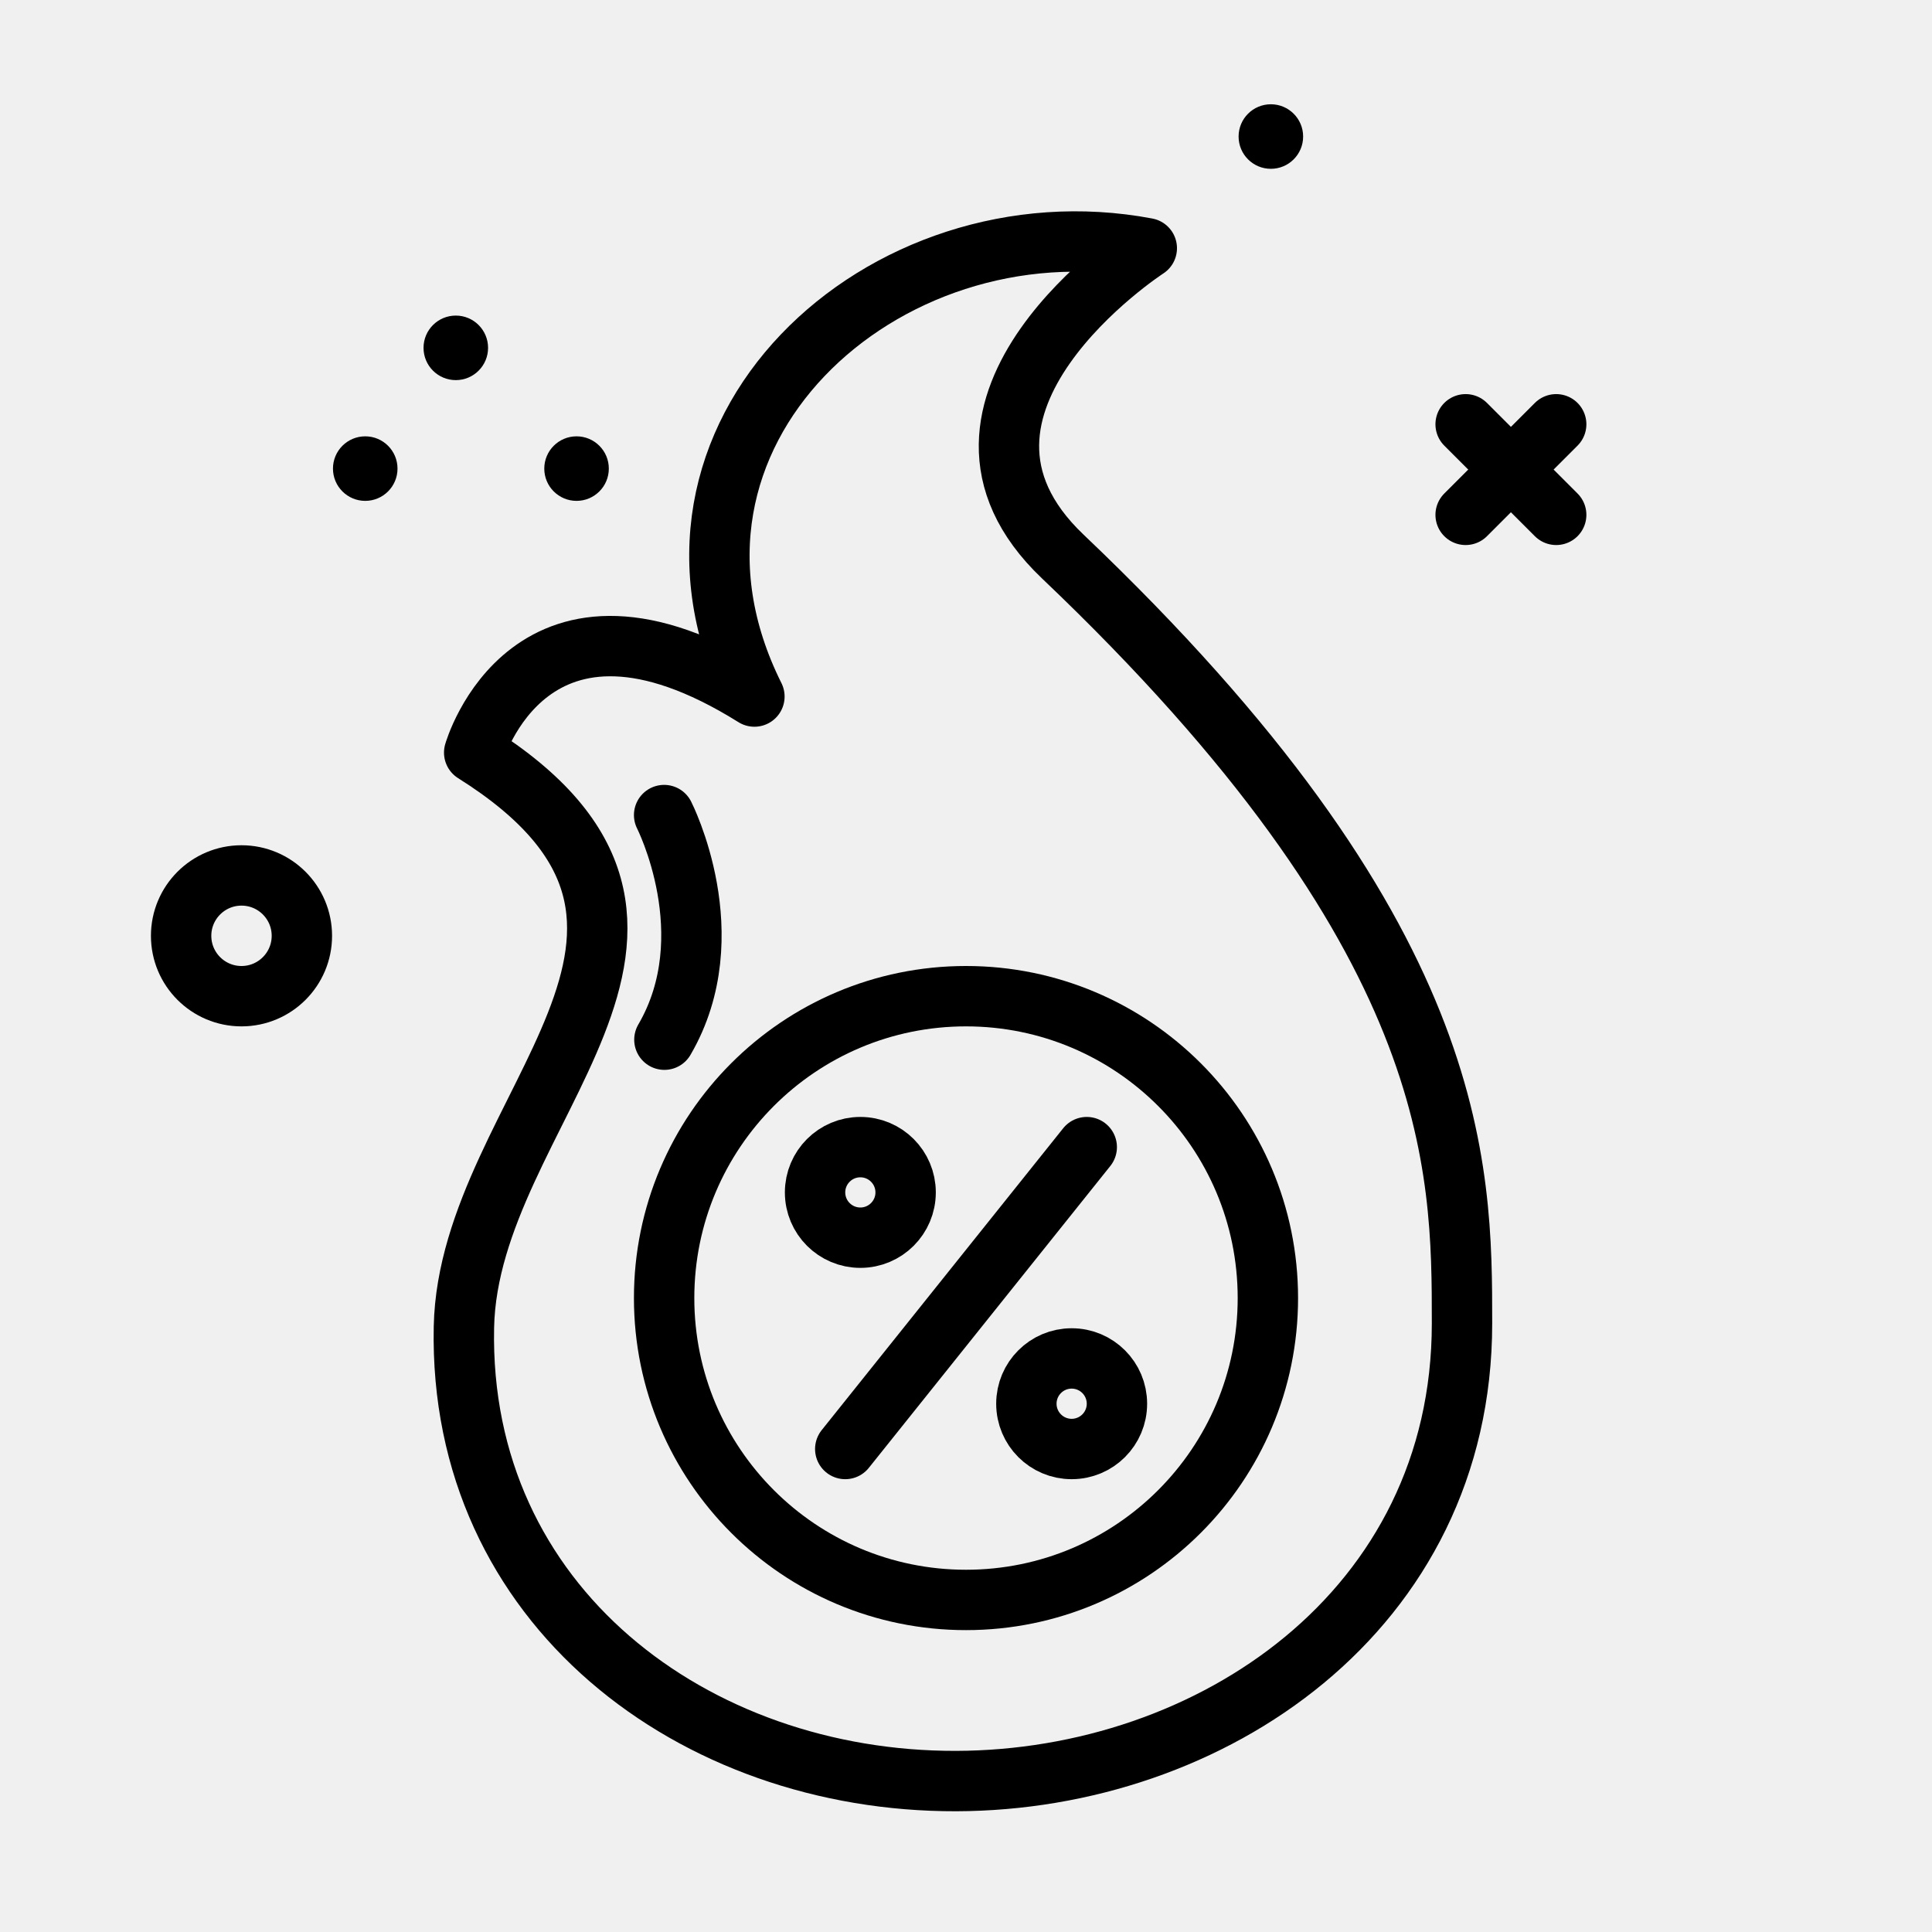
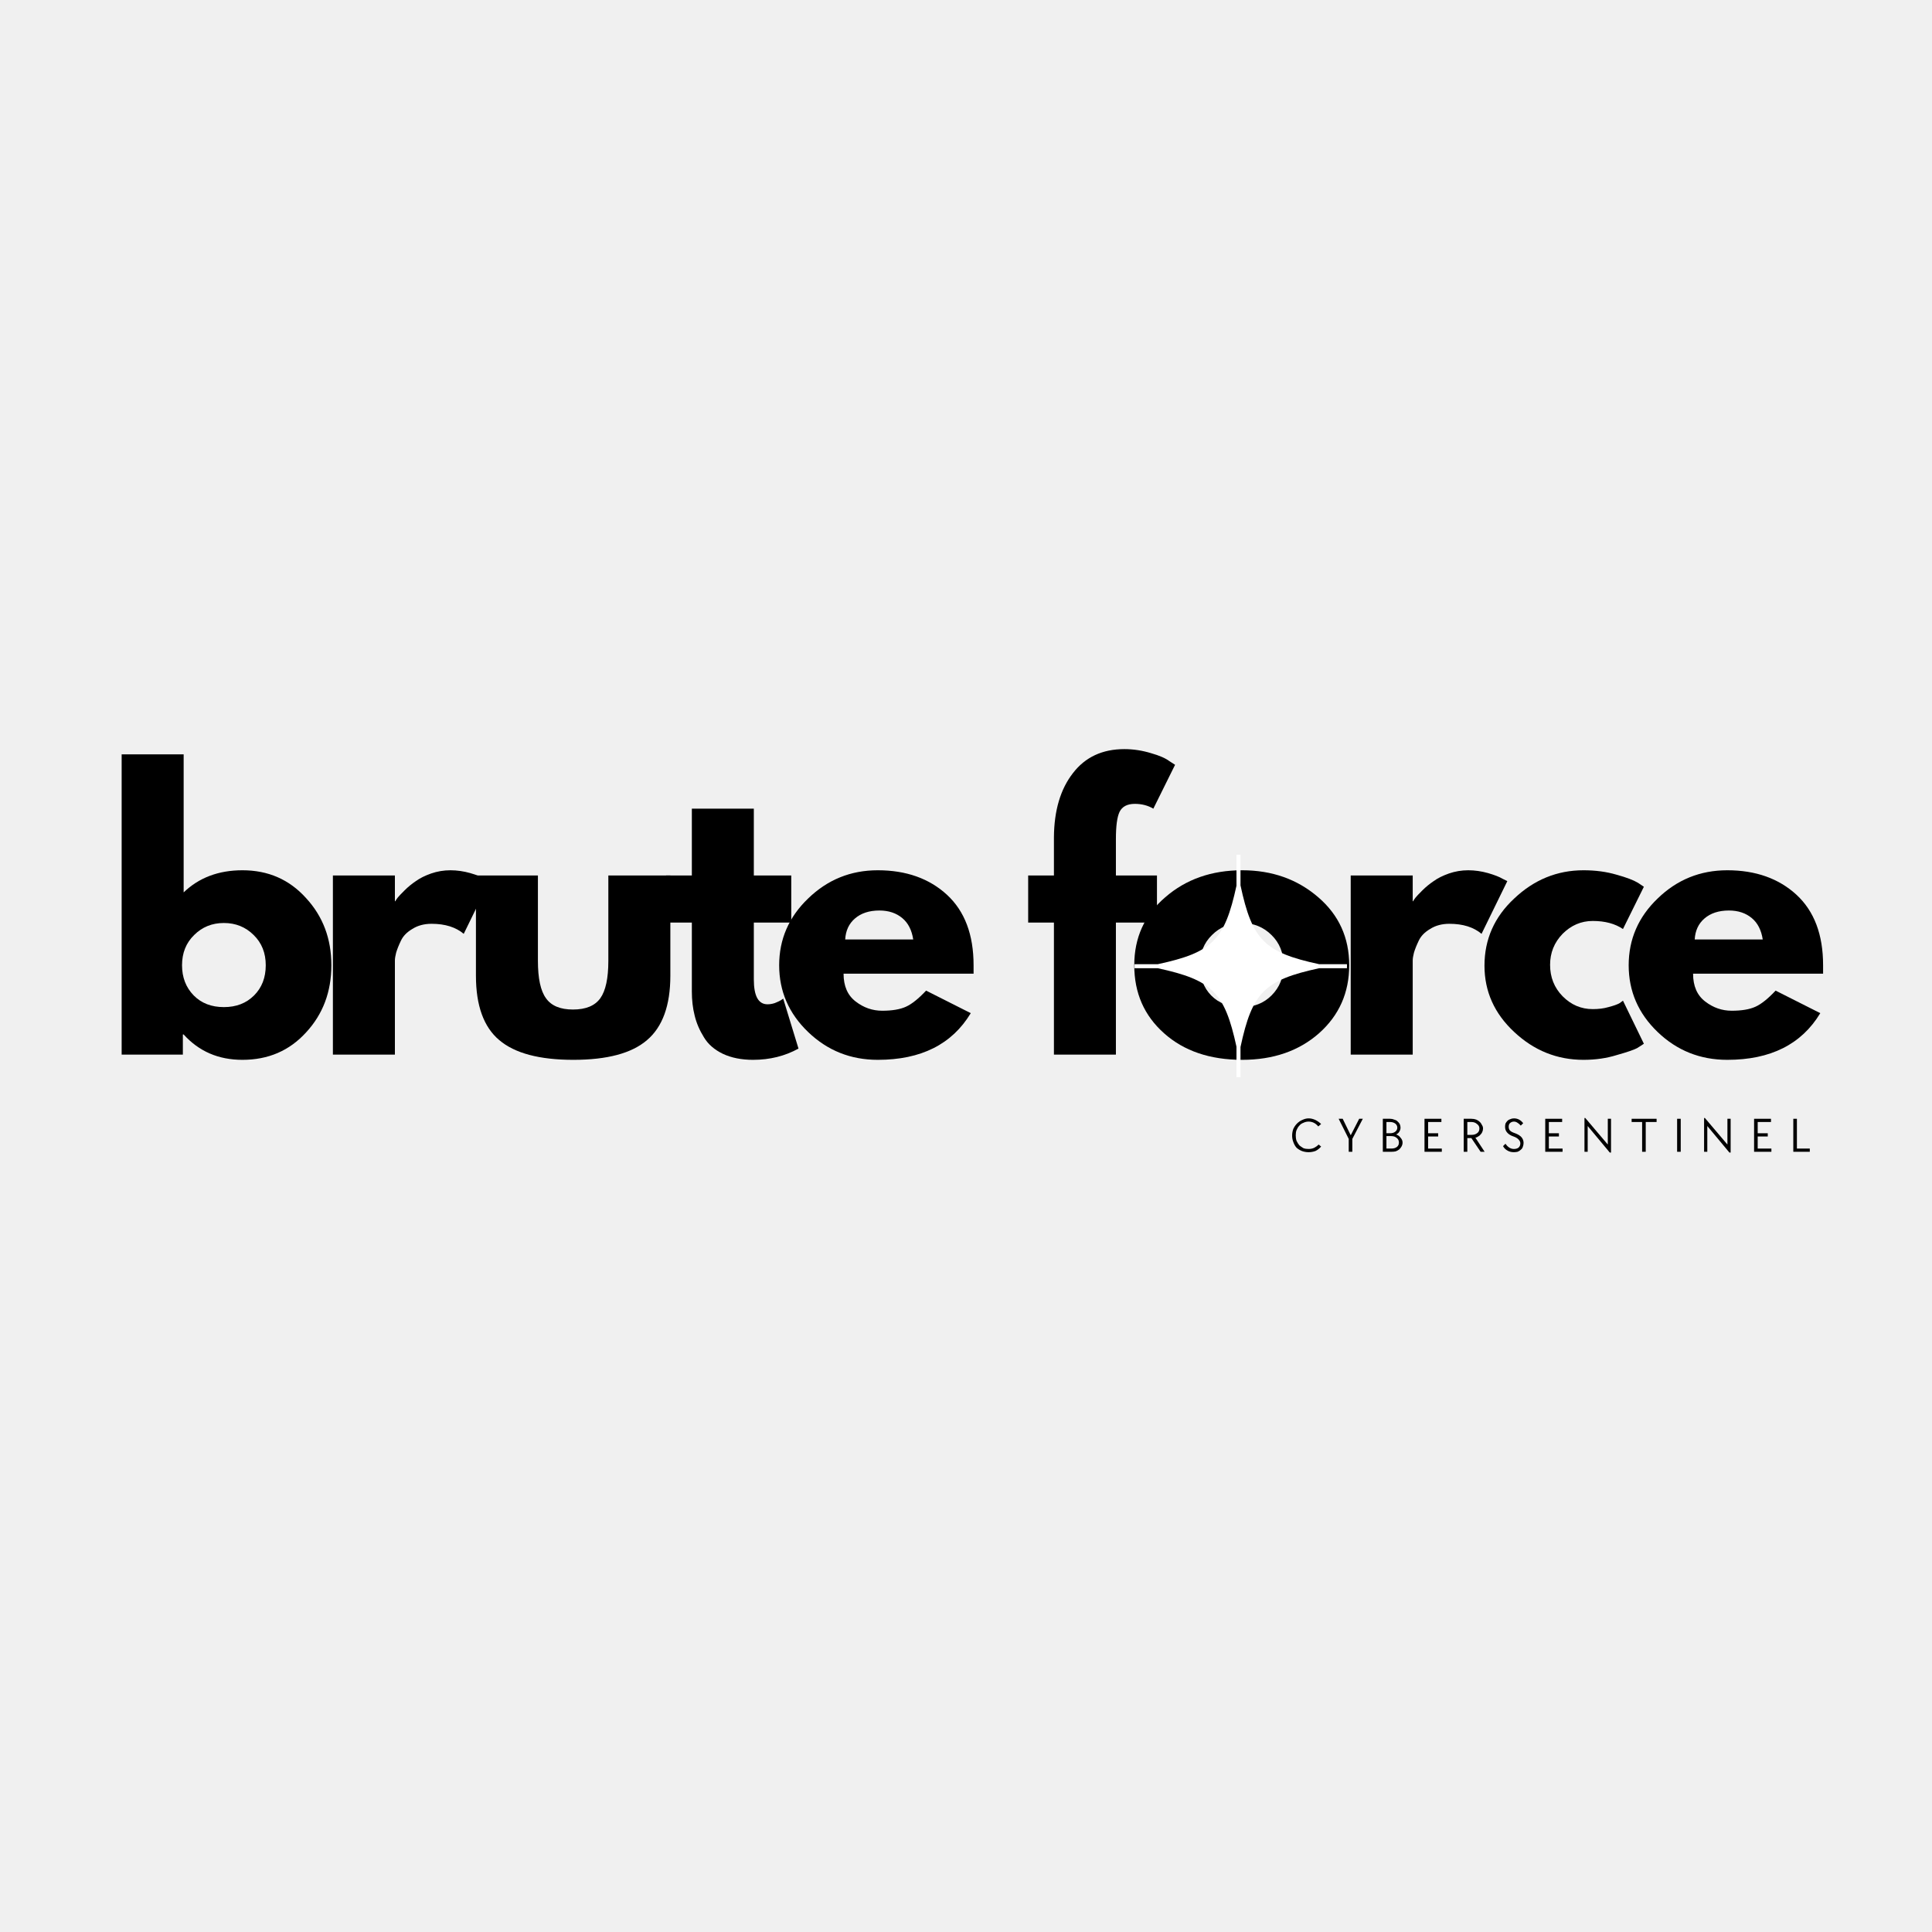
- <svg xmlns="http://www.w3.org/2000/svg" width="800px" height="800px" viewBox="0 0 64 64">
+ <svg xmlns="http://www.w3.org/2000/svg" width="100" zoomAndPan="magnify" viewBox="0 0 75 75" height="100" preserveAspectRatio="xMidYMid meet" version="1.0">
  <defs>
-     <style>.cls-1{fill:none;}.cls-1,.cls-2{stroke:#000000;stroke-linecap:round;stroke-linejoin:round;stroke-width:2px;}.cls-2{fill:#ffce56;}</style>
+     <g />
+     <clipPath id="1089e14ef0">
+       <path d="M 44.039 33.18 L 52.289 33.18 L 52.289 42 L 44.039 42 Z M 44.039 33.18 " clip-rule="nonzero" />
+     </clipPath>
  </defs>
-   <g id="hot">
-     <path class="cls-1" d="M48.431,43.838c0,9.533-8.329,15.14-16.76,15.162-8.68.022-16.492-5.814-16.303-15.039.148-7.246,9.636-13.193.34-19.03,0,0,1.857-6.498,9.283-1.857C20.651,14.379,29.265,6.572,37.989,8.222c0,0-8.038,5.214-2.785,10.212C48.431,31.016,48.431,38.6,48.431,43.838Z" />
-     <circle class="cls-1" cx="32" cy="43" r="10" />
-     <line class="cls-1" x1="36" x2="28" y1="38" y2="48" />
-     <circle class="cls-1" cx="28.5" cy="39.5" r="1.5" />
-     <circle class="cls-1" cx="35.5" cy="46.5" r="1.5" />
-     <line class="cls-1" x1="48.551" x2="51.551" y1="14.055" y2="17.055" />
-     <line class="cls-1" x1="51.551" x2="48.551" y1="14.055" y2="17.055" />
-     <circle class="cls-1" cx="8" cy="31" r="2" />
-     <circle cx="12.099" cy="15.523" r="1.069" />
-     <circle cx="15.099" cy="11.523" r="1.069" />
-     <circle cx="19.099" cy="15.523" r="1.069" />
-     <circle cx="42.099" cy="4.523" r="1.069" />
-     <path class="cls-2" d="M22,27s2.03,3.976.009,7.441" />
+   <g fill="#000000" fill-opacity="1">
+     <g transform="translate(3.910502, 40.93958)">
+       <g>
+         <path d="M 7.969 -6.078 C 8.625 -5.367 8.953 -4.5 8.953 -3.469 C 8.953 -2.438 8.625 -1.566 7.969 -0.859 C 7.32 -0.148 6.5 0.203 5.5 0.203 C 4.57 0.203 3.812 -0.125 3.219 -0.781 L 3.188 -0.781 L 3.188 0 L 0.812 0 L 0.812 -11.656 L 3.219 -11.656 L 3.219 -6.297 C 3.812 -6.867 4.57 -7.156 5.5 -7.156 C 6.5 -7.156 7.32 -6.797 7.969 -6.078 Z M 5.953 -2.297 C 6.254 -2.598 6.406 -2.988 6.406 -3.469 C 6.406 -3.945 6.25 -4.336 5.938 -4.641 C 5.625 -4.953 5.238 -5.109 4.781 -5.109 C 4.32 -5.109 3.938 -4.953 3.625 -4.641 C 3.312 -4.336 3.156 -3.945 3.156 -3.469 C 3.156 -3 3.305 -2.609 3.609 -2.297 C 3.91 -1.992 4.301 -1.844 4.781 -1.844 C 5.258 -1.844 5.648 -1.992 5.953 -2.297 Z M 5.953 -2.297 " />
+       </g>
+     </g>
+   </g>
+   <g fill="#000000" fill-opacity="1">
+     <g transform="translate(12.11102, 40.93958)">
+       <g>
+         <path d="M 0.812 0 L 0.812 -6.953 L 3.219 -6.953 L 3.219 -5.953 L 3.234 -5.953 C 3.254 -5.992 3.285 -6.039 3.328 -6.094 C 3.367 -6.145 3.457 -6.238 3.594 -6.375 C 3.727 -6.508 3.875 -6.629 4.031 -6.734 C 4.188 -6.848 4.383 -6.945 4.625 -7.031 C 4.863 -7.113 5.113 -7.156 5.375 -7.156 C 5.633 -7.156 5.891 -7.117 6.141 -7.047 C 6.398 -6.973 6.586 -6.898 6.703 -6.828 L 6.891 -6.734 L 5.891 -4.688 C 5.586 -4.945 5.172 -5.078 4.641 -5.078 C 4.348 -5.078 4.098 -5.008 3.891 -4.875 C 3.68 -4.75 3.535 -4.598 3.453 -4.422 C 3.367 -4.242 3.305 -4.086 3.266 -3.953 C 3.234 -3.828 3.219 -3.727 3.219 -3.656 L 3.219 0 Z M 0.812 0 " />
+       </g>
+     </g>
+   </g>
+   <g fill="#000000" fill-opacity="1">
+     <g transform="translate(17.80391, 40.93958)">
+       <g>
+         <path d="M 3.078 -6.953 L 3.078 -3.641 C 3.078 -2.961 3.18 -2.477 3.391 -2.188 C 3.598 -1.895 3.945 -1.75 4.438 -1.75 C 4.938 -1.75 5.289 -1.895 5.5 -2.188 C 5.707 -2.477 5.812 -2.961 5.812 -3.641 L 5.812 -6.953 L 8.219 -6.953 L 8.219 -3.062 C 8.219 -1.906 7.914 -1.07 7.312 -0.562 C 6.719 -0.051 5.766 0.203 4.453 0.203 C 3.141 0.203 2.18 -0.051 1.578 -0.562 C 0.973 -1.07 0.672 -1.906 0.672 -3.062 L 0.672 -6.953 Z M 3.078 -6.953 " />
+       </g>
+     </g>
+   </g>
+   <g fill="#000000" fill-opacity="1">
+     <g transform="translate(25.63845, 40.93958)">
+       <g>
+         <path d="M 1.219 -6.953 L 1.219 -9.547 L 3.625 -9.547 L 3.625 -6.953 L 5.078 -6.953 L 5.078 -5.125 L 3.625 -5.125 L 3.625 -2.922 C 3.625 -2.273 3.801 -1.953 4.156 -1.953 C 4.25 -1.953 4.344 -1.969 4.438 -2 C 4.539 -2.039 4.617 -2.078 4.672 -2.109 L 4.766 -2.172 L 5.359 -0.234 C 4.836 0.055 4.25 0.203 3.594 0.203 C 3.145 0.203 2.754 0.125 2.422 -0.031 C 2.098 -0.188 1.852 -0.398 1.688 -0.672 C 1.52 -0.941 1.398 -1.223 1.328 -1.516 C 1.254 -1.805 1.219 -2.117 1.219 -2.453 L 1.219 -5.125 L 0.219 -5.125 L 0.219 -6.953 Z M 1.219 -6.953 " />
+       </g>
+     </g>
+   </g>
+   <g fill="#000000" fill-opacity="1">
+     <g transform="translate(29.93519, 40.93958)">
+       <g>
+         <path d="M 7.859 -3.141 L 2.812 -3.141 C 2.812 -2.66 2.969 -2.301 3.281 -2.062 C 3.594 -1.82 3.938 -1.703 4.312 -1.703 C 4.695 -1.703 5.004 -1.754 5.234 -1.859 C 5.461 -1.961 5.723 -2.172 6.016 -2.484 L 7.75 -1.609 C 7.02 -0.398 5.816 0.203 4.141 0.203 C 3.086 0.203 2.188 -0.156 1.438 -0.875 C 0.688 -1.594 0.312 -2.457 0.312 -3.469 C 0.312 -4.477 0.688 -5.344 1.438 -6.062 C 2.188 -6.789 3.086 -7.156 4.141 -7.156 C 5.242 -7.156 6.141 -6.836 6.828 -6.203 C 7.516 -5.566 7.859 -4.656 7.859 -3.469 C 7.859 -3.312 7.859 -3.203 7.859 -3.141 Z M 2.875 -4.469 L 5.516 -4.469 C 5.461 -4.832 5.32 -5.109 5.094 -5.297 C 4.863 -5.492 4.566 -5.594 4.203 -5.594 C 3.805 -5.594 3.488 -5.488 3.25 -5.281 C 3.02 -5.082 2.895 -4.812 2.875 -4.469 Z M 2.875 -4.469 " />
+       </g>
+     </g>
+   </g>
+   <g fill="#000000" fill-opacity="1">
+     <g transform="translate(37.05133, 40.93958)">
+       <g />
+     </g>
+   </g>
+   <g fill="#000000" fill-opacity="1">
+     <g transform="translate(39.69439, 40.93958)">
+       <g>
+         <path d="M 1.219 -6.953 L 1.219 -8.438 C 1.227 -9.477 1.473 -10.305 1.953 -10.922 C 2.43 -11.547 3.098 -11.859 3.953 -11.859 C 4.305 -11.859 4.648 -11.805 4.984 -11.703 C 5.316 -11.609 5.555 -11.504 5.703 -11.391 L 5.922 -11.25 L 5.078 -9.547 C 4.867 -9.672 4.629 -9.734 4.359 -9.734 C 4.066 -9.734 3.867 -9.629 3.766 -9.422 C 3.672 -9.223 3.625 -8.875 3.625 -8.375 L 3.625 -6.953 L 5.219 -6.953 L 5.219 -5.125 L 3.625 -5.125 L 3.625 0 L 1.219 0 L 1.219 -5.125 L 0.219 -5.125 L 0.219 -6.953 Z M 1.219 -6.953 " />
+       </g>
+     </g>
+   </g>
+   <g fill="#000000" fill-opacity="1">
+     <g transform="translate(43.72004, 40.93958)">
+       <g>
+         <path d="M 1.469 -0.828 C 0.695 -1.516 0.312 -2.395 0.312 -3.469 C 0.312 -4.539 0.711 -5.422 1.516 -6.109 C 2.316 -6.805 3.312 -7.156 4.5 -7.156 C 5.664 -7.156 6.648 -6.805 7.453 -6.109 C 8.254 -5.422 8.656 -4.539 8.656 -3.469 C 8.656 -2.406 8.266 -1.523 7.484 -0.828 C 6.703 -0.141 5.707 0.203 4.5 0.203 C 3.25 0.203 2.238 -0.141 1.469 -0.828 Z M 3.328 -4.641 C 3.016 -4.336 2.859 -3.945 2.859 -3.469 C 2.859 -2.988 3.004 -2.598 3.297 -2.297 C 3.598 -1.992 3.992 -1.844 4.484 -1.844 C 4.953 -1.844 5.336 -1.992 5.641 -2.297 C 5.953 -2.609 6.109 -3 6.109 -3.469 C 6.109 -3.945 5.953 -4.336 5.641 -4.641 C 5.328 -4.953 4.941 -5.109 4.484 -5.109 C 4.023 -5.109 3.641 -4.953 3.328 -4.641 Z M 3.328 -4.641 " />
+       </g>
+     </g>
+   </g>
+   <g fill="#000000" fill-opacity="1">
+     <g transform="translate(51.62236, 40.93958)">
+       <g>
+         <path d="M 0.812 0 L 0.812 -6.953 L 3.219 -6.953 L 3.219 -5.953 L 3.234 -5.953 C 3.254 -5.992 3.285 -6.039 3.328 -6.094 C 3.367 -6.145 3.457 -6.238 3.594 -6.375 C 3.727 -6.508 3.875 -6.629 4.031 -6.734 C 4.188 -6.848 4.383 -6.945 4.625 -7.031 C 4.863 -7.113 5.113 -7.156 5.375 -7.156 C 5.633 -7.156 5.891 -7.117 6.141 -7.047 C 6.398 -6.973 6.586 -6.898 6.703 -6.828 L 6.891 -6.734 L 5.891 -4.688 C 5.586 -4.945 5.172 -5.078 4.641 -5.078 C 4.348 -5.078 4.098 -5.008 3.891 -4.875 C 3.68 -4.75 3.535 -4.598 3.453 -4.422 C 3.367 -4.242 3.305 -4.086 3.266 -3.953 C 3.234 -3.828 3.219 -3.727 3.219 -3.656 L 3.219 0 Z M 0.812 0 " />
+       </g>
+     </g>
+   </g>
+   <g fill="#000000" fill-opacity="1">
+     <g transform="translate(57.31525, 40.93958)">
+       <g>
+         <path d="M 4.516 -5.188 C 4.066 -5.188 3.676 -5.02 3.344 -4.688 C 3.02 -4.352 2.859 -3.953 2.859 -3.484 C 2.859 -3.004 3.02 -2.598 3.344 -2.266 C 3.676 -1.93 4.066 -1.766 4.516 -1.766 C 4.734 -1.766 4.938 -1.789 5.125 -1.844 C 5.32 -1.895 5.469 -1.945 5.562 -2 L 5.688 -2.094 L 6.5 -0.422 C 6.438 -0.379 6.348 -0.32 6.234 -0.25 C 6.117 -0.188 5.859 -0.098 5.453 0.016 C 5.055 0.141 4.625 0.203 4.156 0.203 C 3.133 0.203 2.238 -0.156 1.469 -0.875 C 0.695 -1.594 0.312 -2.453 0.312 -3.453 C 0.312 -4.473 0.695 -5.344 1.469 -6.062 C 2.238 -6.789 3.133 -7.156 4.156 -7.156 C 4.625 -7.156 5.051 -7.098 5.438 -6.984 C 5.82 -6.879 6.098 -6.773 6.266 -6.672 L 6.5 -6.516 L 5.688 -4.875 C 5.383 -5.082 4.992 -5.188 4.516 -5.188 Z M 4.516 -5.188 " />
+       </g>
+     </g>
+   </g>
+   <g fill="#000000" fill-opacity="1">
+     <g transform="translate(62.91325, 40.93958)">
+       <g>
+         <path d="M 7.859 -3.141 L 2.812 -3.141 C 2.812 -2.66 2.969 -2.301 3.281 -2.062 C 3.594 -1.82 3.938 -1.703 4.312 -1.703 C 4.695 -1.703 5.004 -1.754 5.234 -1.859 C 5.461 -1.961 5.723 -2.172 6.016 -2.484 L 7.75 -1.609 C 7.02 -0.398 5.816 0.203 4.141 0.203 C 3.086 0.203 2.188 -0.156 1.438 -0.875 C 0.688 -1.594 0.312 -2.457 0.312 -3.469 C 0.312 -4.477 0.688 -5.344 1.438 -6.062 C 2.188 -6.789 3.086 -7.156 4.141 -7.156 C 5.242 -7.156 6.141 -6.836 6.828 -6.203 C 7.516 -5.566 7.859 -4.656 7.859 -3.469 C 7.859 -3.312 7.859 -3.203 7.859 -3.141 Z M 2.875 -4.469 L 5.516 -4.469 C 5.461 -4.832 5.32 -5.109 5.094 -5.297 C 4.863 -5.492 4.566 -5.594 4.203 -5.594 C 3.805 -5.594 3.488 -5.488 3.25 -5.281 C 3.02 -5.082 2.895 -4.812 2.875 -4.469 Z M 2.875 -4.469 " />
+       </g>
+     </g>
+   </g>
+   <g clip-path="url(#1089e14ef0)">
+     <path fill="#ffffff" d="M 52.449 37.43 L 51.211 37.43 C 49.086 36.973 48.613 36.496 48.156 34.371 L 48.156 33.18 L 48 33.18 L 48 34.383 C 47.539 36.5 47.066 36.973 44.945 37.43 L 44.043 37.43 L 44.043 37.586 L 44.945 37.586 C 47.066 38.047 47.539 38.52 48 40.633 L 48 41.816 L 48.156 41.816 L 48.156 40.645 C 48.613 38.52 49.086 38.047 51.211 37.586 L 52.449 37.586 Z M 52.449 37.43 " fill-opacity="1" fill-rule="nonzero" />
+   </g>
+   <g fill="#000000" fill-opacity="1">
+     <g transform="translate(50.06649, 44.71195)">
+       <g>
+         <path d="M 0.734 0.016 C 0.641 0.016 0.551 0 0.469 -0.031 C 0.395 -0.062 0.328 -0.102 0.266 -0.156 C 0.211 -0.219 0.172 -0.289 0.141 -0.375 C 0.109 -0.457 0.094 -0.539 0.094 -0.625 C 0.094 -0.719 0.109 -0.805 0.141 -0.891 C 0.18 -0.973 0.227 -1.039 0.281 -1.094 C 0.344 -1.156 0.41 -1.203 0.484 -1.234 C 0.566 -1.273 0.648 -1.297 0.734 -1.297 C 0.828 -1.297 0.914 -1.273 1 -1.234 C 1.082 -1.191 1.156 -1.141 1.219 -1.078 L 1.109 -0.984 C 1.055 -1.047 1 -1.094 0.938 -1.125 C 0.875 -1.156 0.805 -1.172 0.734 -1.172 C 0.66 -1.172 0.594 -1.156 0.531 -1.125 C 0.469 -1.102 0.414 -1.066 0.375 -1.016 C 0.332 -0.973 0.297 -0.914 0.266 -0.844 C 0.242 -0.781 0.234 -0.711 0.234 -0.641 C 0.234 -0.566 0.242 -0.492 0.266 -0.422 C 0.297 -0.359 0.332 -0.301 0.375 -0.25 C 0.426 -0.207 0.477 -0.172 0.531 -0.141 C 0.594 -0.117 0.66 -0.109 0.734 -0.109 C 0.816 -0.109 0.891 -0.125 0.953 -0.156 C 1.016 -0.188 1.07 -0.227 1.125 -0.281 L 1.219 -0.203 C 1.156 -0.129 1.082 -0.07 1 -0.031 C 0.914 0 0.828 0.016 0.734 0.016 Z M 0.734 0.016 " />
+       </g>
+     </g>
+   </g>
+   <g fill="#000000" fill-opacity="1">
+     <g transform="translate(51.93534, 44.71195)">
+       <g>
+         <path d="M 0.422 -0.5 L 0.031 -1.281 L 0.188 -1.281 L 0.5 -0.641 L 0.828 -1.281 L 0.969 -1.281 L 0.562 -0.5 L 0.562 0 L 0.422 0 Z M 0.422 -0.5 " />
+       </g>
+     </g>
+   </g>
+   <g fill="#000000" fill-opacity="1">
+     <g transform="translate(53.50921, 44.71195)">
+       <g>
+         <path d="M 0.172 -1.281 L 0.453 -1.281 C 0.516 -1.281 0.566 -1.27 0.609 -1.25 C 0.66 -1.238 0.703 -1.219 0.734 -1.188 C 0.773 -1.156 0.805 -1.117 0.828 -1.078 C 0.848 -1.035 0.859 -0.988 0.859 -0.938 C 0.859 -0.883 0.844 -0.832 0.812 -0.781 C 0.789 -0.738 0.75 -0.703 0.688 -0.672 C 0.758 -0.648 0.816 -0.609 0.859 -0.547 C 0.91 -0.492 0.938 -0.43 0.938 -0.359 C 0.938 -0.305 0.926 -0.258 0.906 -0.219 C 0.883 -0.176 0.852 -0.133 0.812 -0.094 C 0.77 -0.062 0.723 -0.035 0.672 -0.016 C 0.617 -0.004 0.562 0 0.5 0 L 0.172 0 Z M 0.5 -0.125 C 0.594 -0.125 0.664 -0.145 0.719 -0.188 C 0.77 -0.227 0.797 -0.285 0.797 -0.359 C 0.797 -0.43 0.77 -0.488 0.719 -0.531 C 0.664 -0.582 0.594 -0.609 0.5 -0.609 L 0.312 -0.609 L 0.312 -0.125 Z M 0.453 -0.719 C 0.535 -0.719 0.602 -0.738 0.656 -0.781 C 0.707 -0.82 0.734 -0.875 0.734 -0.938 C 0.734 -1 0.707 -1.051 0.656 -1.094 C 0.602 -1.133 0.535 -1.156 0.453 -1.156 L 0.312 -1.156 L 0.312 -0.719 Z M 0.453 -0.719 " />
+       </g>
+     </g>
+   </g>
+   <g fill="#000000" fill-opacity="1">
+     <g transform="translate(55.12685, 44.71195)">
+       <g>
+         <path d="M 0.172 -1.281 L 0.828 -1.281 L 0.828 -1.156 L 0.312 -1.156 L 0.312 -0.719 L 0.703 -0.719 L 0.703 -0.594 L 0.312 -0.594 L 0.312 -0.125 L 0.844 -0.125 L 0.844 0 L 0.172 0 Z M 0.172 -1.281 " />
+       </g>
+     </g>
+   </g>
+   <g fill="#000000" fill-opacity="1">
+     <g transform="translate(56.64933, 44.71195)">
+       <g>
+         <path d="M 0.172 -1.281 L 0.469 -1.281 C 0.539 -1.281 0.602 -1.27 0.656 -1.25 C 0.707 -1.227 0.75 -1.203 0.781 -1.172 C 0.82 -1.141 0.852 -1.098 0.875 -1.047 C 0.906 -1.004 0.922 -0.957 0.922 -0.906 C 0.922 -0.852 0.91 -0.805 0.891 -0.766 C 0.879 -0.734 0.859 -0.703 0.828 -0.672 C 0.805 -0.641 0.773 -0.613 0.734 -0.594 C 0.703 -0.57 0.664 -0.555 0.625 -0.547 L 0.984 0 L 0.828 0 L 0.469 -0.531 L 0.312 -0.531 L 0.312 0 L 0.172 0 Z M 0.469 -0.656 C 0.562 -0.656 0.633 -0.676 0.688 -0.719 C 0.75 -0.758 0.781 -0.82 0.781 -0.906 C 0.781 -0.977 0.75 -1.035 0.688 -1.078 C 0.633 -1.129 0.562 -1.156 0.469 -1.156 L 0.312 -1.156 L 0.312 -0.656 Z M 0.469 -0.656 " />
+       </g>
+     </g>
+   </g>
+   <g fill="#000000" fill-opacity="1">
+     <g transform="translate(58.286, 44.71195)">
+       <g>
+         <path d="M 0.484 0.016 C 0.391 0.016 0.305 -0.004 0.234 -0.047 C 0.16 -0.086 0.102 -0.145 0.062 -0.219 L 0.156 -0.312 C 0.25 -0.176 0.359 -0.109 0.484 -0.109 C 0.555 -0.109 0.613 -0.125 0.656 -0.156 C 0.707 -0.195 0.734 -0.254 0.734 -0.328 C 0.734 -0.379 0.711 -0.426 0.672 -0.469 C 0.629 -0.52 0.562 -0.562 0.469 -0.594 C 0.352 -0.633 0.27 -0.688 0.219 -0.75 C 0.164 -0.812 0.141 -0.883 0.141 -0.969 C 0.141 -1.008 0.145 -1.051 0.156 -1.094 C 0.176 -1.133 0.203 -1.172 0.234 -1.203 C 0.266 -1.234 0.301 -1.254 0.344 -1.266 C 0.383 -1.285 0.43 -1.297 0.484 -1.297 C 0.629 -1.297 0.75 -1.234 0.844 -1.109 L 0.75 -1.016 C 0.707 -1.066 0.664 -1.102 0.625 -1.125 C 0.582 -1.156 0.535 -1.172 0.484 -1.172 C 0.422 -1.172 0.367 -1.148 0.328 -1.109 C 0.297 -1.078 0.281 -1.031 0.281 -0.969 C 0.281 -0.914 0.297 -0.867 0.328 -0.828 C 0.367 -0.785 0.438 -0.75 0.531 -0.719 C 0.645 -0.676 0.727 -0.625 0.781 -0.562 C 0.832 -0.5 0.859 -0.426 0.859 -0.344 C 0.859 -0.289 0.848 -0.238 0.828 -0.188 C 0.816 -0.145 0.789 -0.109 0.75 -0.078 C 0.719 -0.047 0.676 -0.02 0.625 0 C 0.582 0.008 0.535 0.016 0.484 0.016 Z M 0.484 0.016 " />
+       </g>
+     </g>
+   </g>
+   <g fill="#000000" fill-opacity="1">
+     <g transform="translate(59.8142, 44.71195)">
+       <g>
+         <path d="M 0.172 -1.281 L 0.828 -1.281 L 0.828 -1.156 L 0.312 -1.156 L 0.312 -0.719 L 0.703 -0.719 L 0.703 -0.594 L 0.312 -0.594 L 0.312 -0.125 L 0.844 -0.125 L 0.844 0 L 0.172 0 Z M 0.172 -1.281 " />
+       </g>
+     </g>
+   </g>
+   <g fill="#000000" fill-opacity="1">
+     <g transform="translate(61.33669, 44.71195)">
+       <g>
+         <path d="M 0.297 -1 L 0.297 0 L 0.172 0 L 0.172 -1.312 L 0.203 -1.312 L 1.078 -0.281 L 1.078 -1.281 L 1.203 -1.281 L 1.203 0.031 L 1.156 0.031 Z M 0.297 -1 " />
+       </g>
+     </g>
+   </g>
+   <g fill="#000000" fill-opacity="1">
+     <g transform="translate(63.27785, 44.71195)">
+       <g>
+         <path d="M 0.469 -1.156 L 0.062 -1.156 L 0.062 -1.281 L 1.031 -1.281 L 1.031 -1.156 L 0.609 -1.156 L 0.609 0 L 0.469 0 Z M 0.469 -1.156 " />
+       </g>
+     </g>
+   </g>
+   <g fill="#000000" fill-opacity="1">
+     <g transform="translate(64.93355, 44.71195)">
+       <g>
+         <path d="M 0.172 -1.281 L 0.312 -1.281 L 0.312 0 L 0.172 0 Z M 0.172 -1.281 " />
+       </g>
+     </g>
+   </g>
+   <g fill="#000000" fill-opacity="1">
+     <g transform="translate(65.98027, 44.71195)">
+       <g>
+         <path d="M 0.297 -1 L 0.297 0 L 0.172 0 L 0.172 -1.312 L 0.203 -1.312 L 1.078 -0.281 L 1.078 -1.281 L 1.203 -1.281 L 1.203 0.031 L 1.156 0.031 Z M 0.297 -1 " />
+       </g>
+     </g>
+   </g>
+   <g fill="#000000" fill-opacity="1">
+     <g transform="translate(67.92143, 44.71195)">
+       <g>
+         <path d="M 0.172 -1.281 L 0.828 -1.281 L 0.828 -1.156 L 0.312 -1.156 L 0.312 -0.719 L 0.703 -0.719 L 0.703 -0.594 L 0.312 -0.594 L 0.312 -0.125 L 0.844 -0.125 L 0.844 0 L 0.172 0 Z M 0.172 -1.281 " />
+       </g>
+     </g>
+   </g>
+   <g fill="#000000" fill-opacity="1">
+     <g transform="translate(69.44392, 44.71195)">
+       <g>
+         <path d="M 0.172 -1.281 L 0.312 -1.281 L 0.312 -0.125 L 0.812 -0.125 L 0.812 0 L 0.172 0 Z M 0.172 -1.281 " />
+       </g>
+     </g>
  </g>
</svg>
